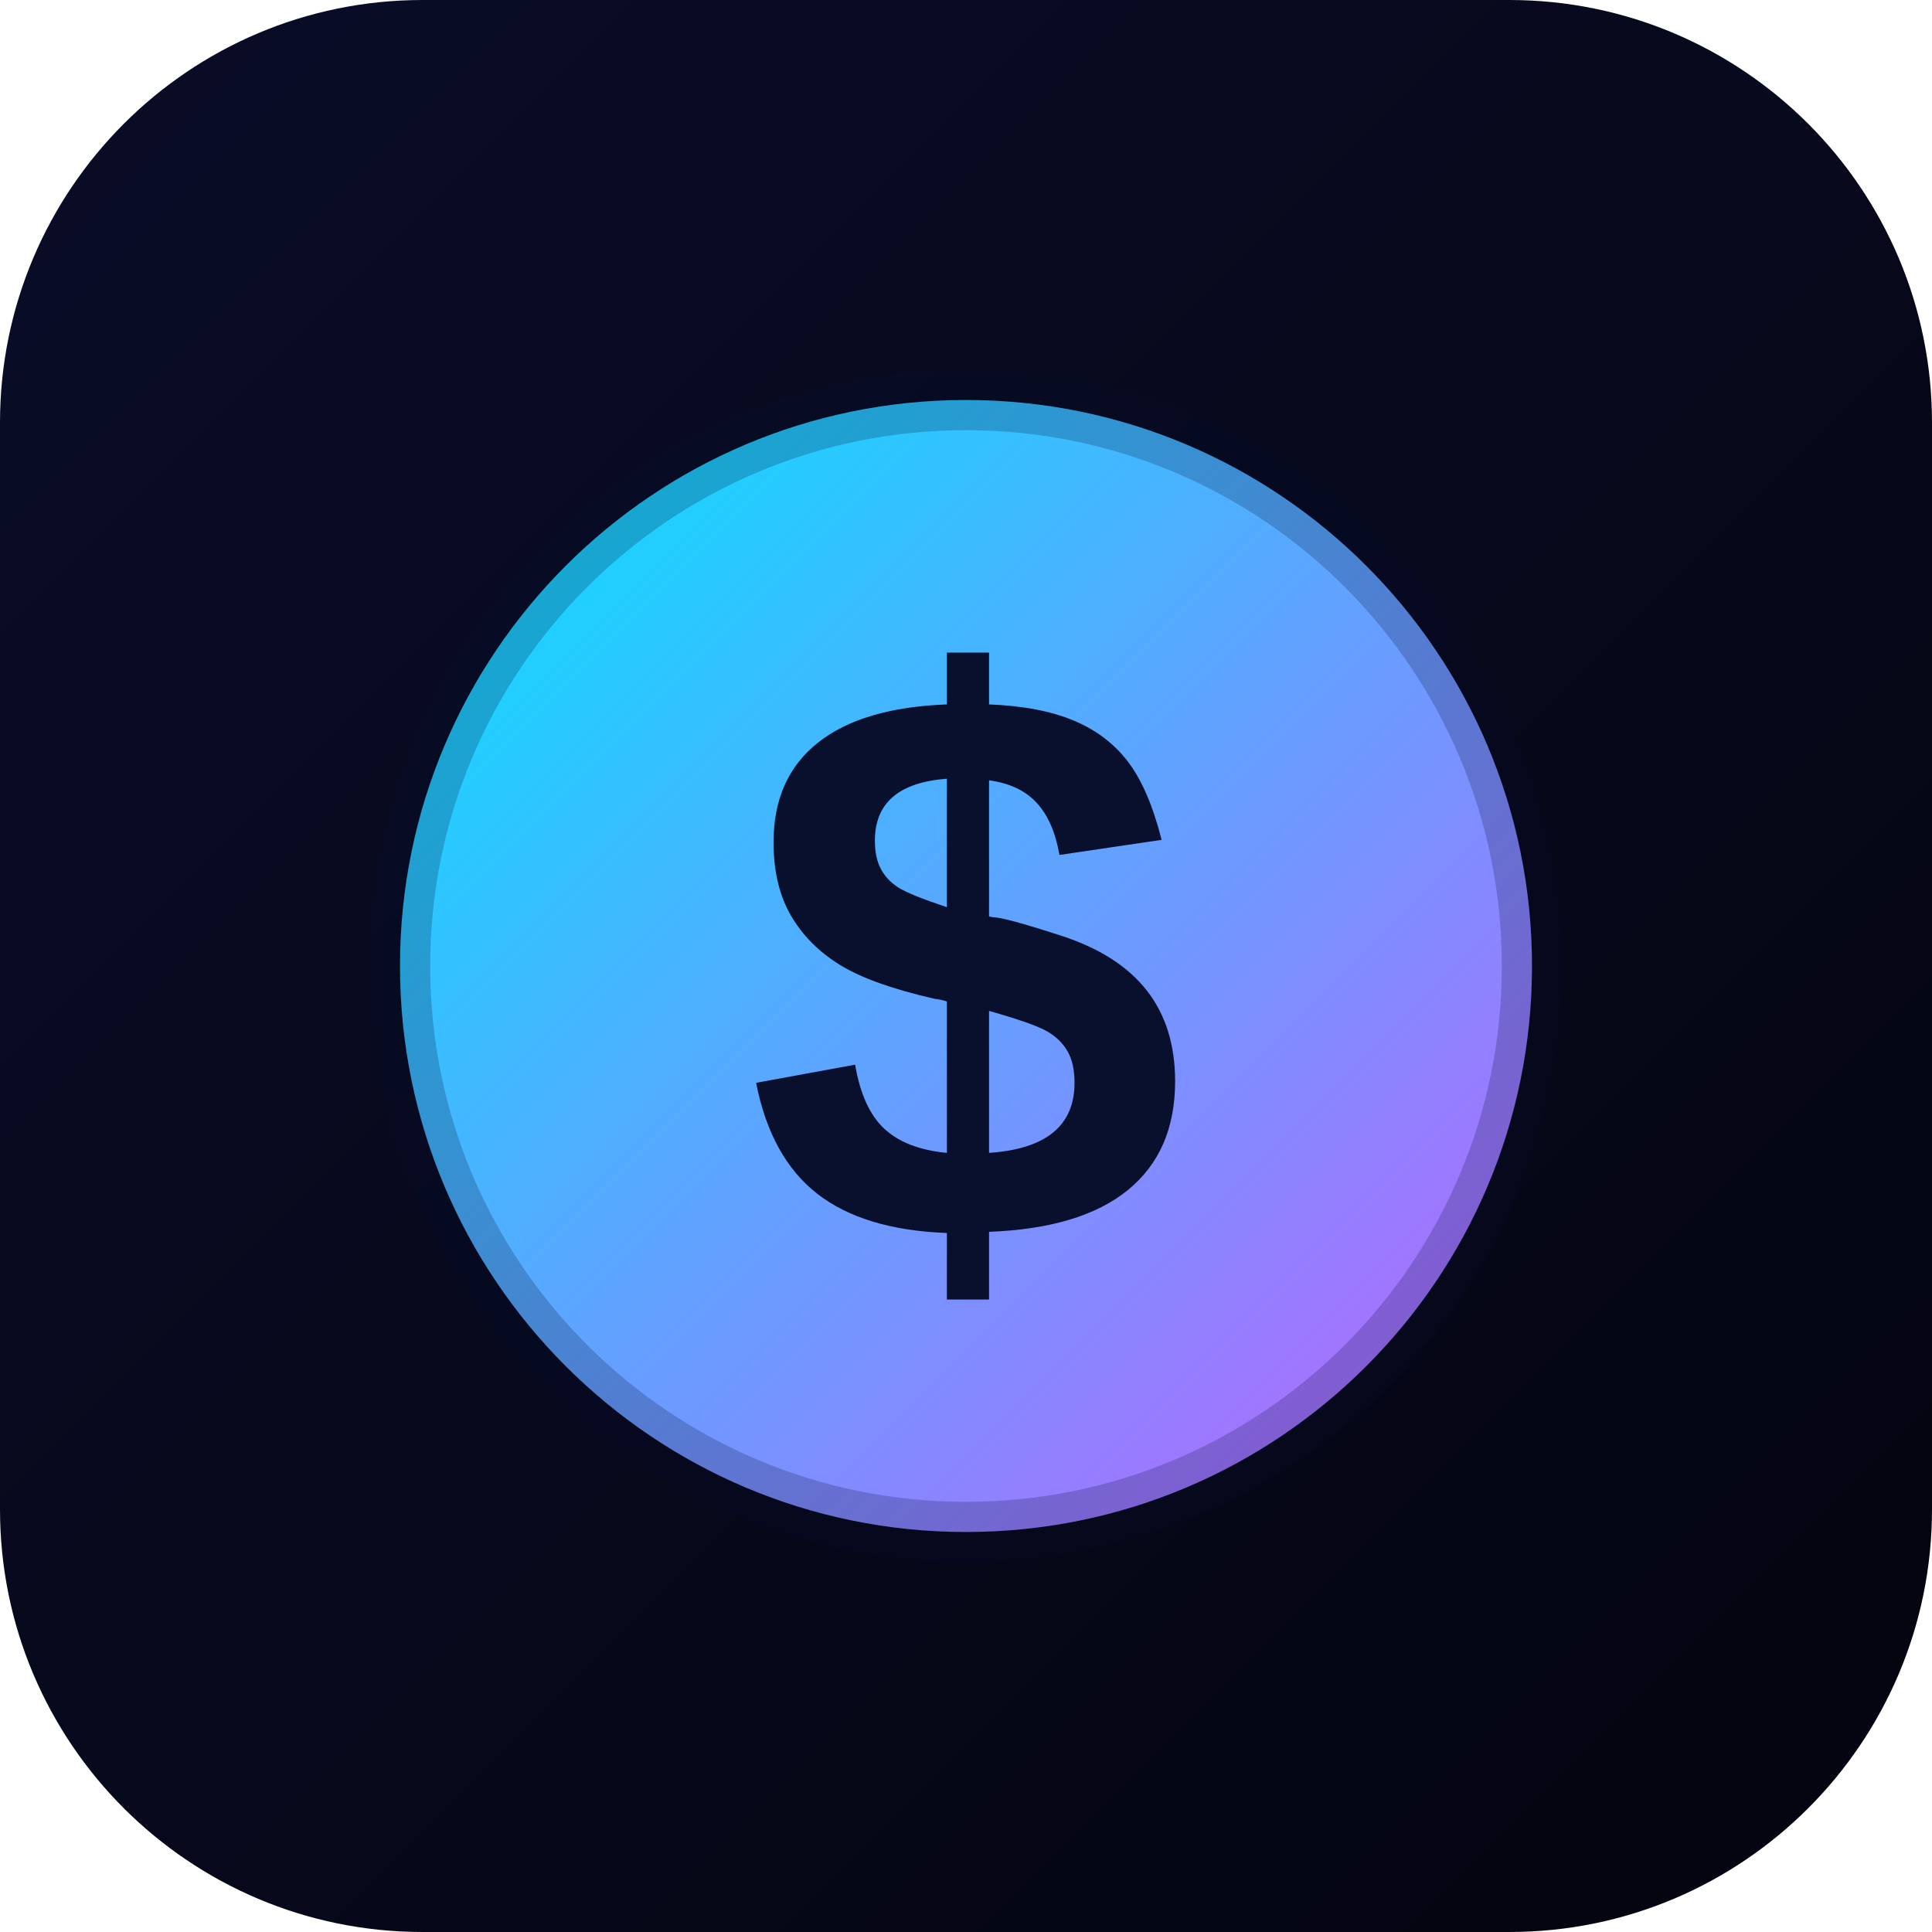
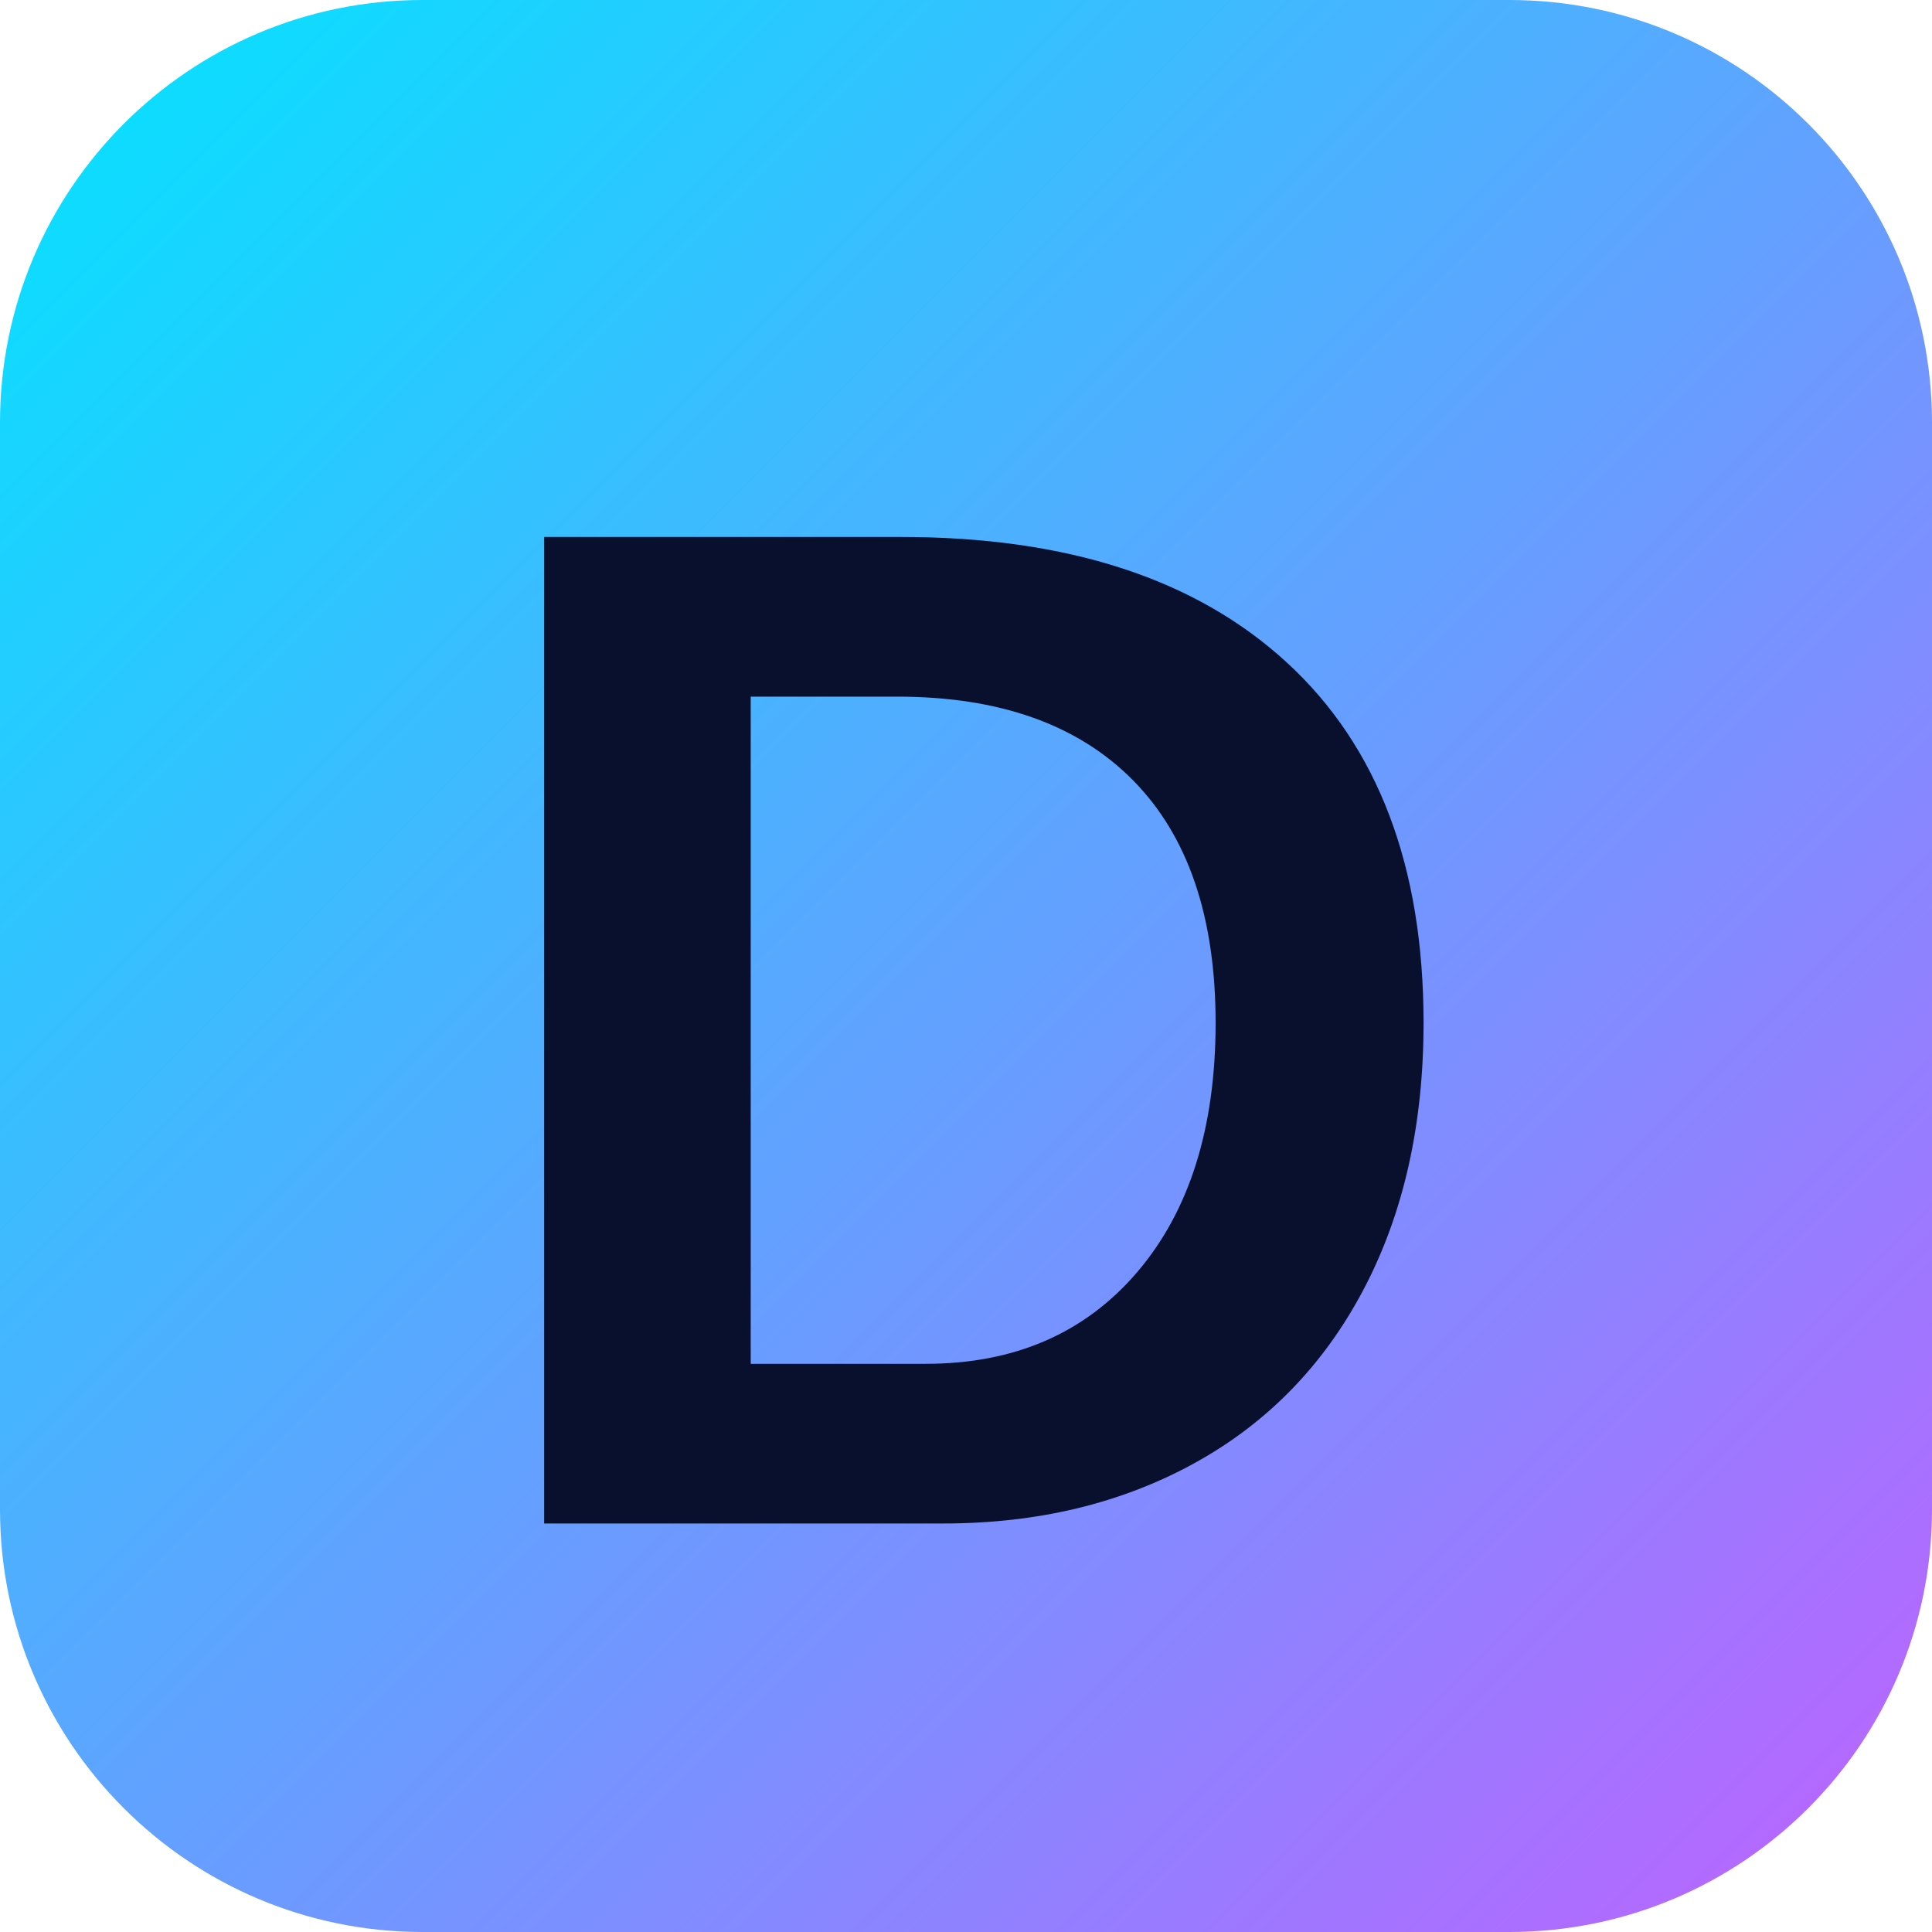
<svg xmlns="http://www.w3.org/2000/svg" viewBox="0 0 512 512">
  <defs>
-     <linearGradient id="bg" x1="0" y1="0" x2="1" y2="1">
-       <stop offset="0%" stop-color="#0a0d28" />
-       <stop offset="100%" stop-color="#04040f" />
-     </linearGradient>
-     <linearGradient id="coin" x1="0" y1="0" x2="1" y2="1">
+     <linearGradient id="g" x1="0" y1="0" x2="1" y2="1">
      <stop offset="0%" stop-color="#00e5ff" />
      <stop offset="100%" stop-color="#c060ff" />
    </linearGradient>
  </defs>
-   <rect width="512" height="512" rx="112" ry="112" fill="url(#bg)" />
-   <circle cx="256" cy="256" r="150" fill="url(#coin)" />
-   <circle cx="256" cy="256" r="150" fill="none" stroke="#08102e" stroke-opacity="0.22" stroke-width="16" />
-   <text x="256" y="256" text-anchor="middle" dominant-baseline="central" font-family="Arial, Helvetica, sans-serif" font-weight="700" font-size="210" fill="#08102e">$</text>
+   <rect width="512" height="512" rx="112" ry="112" fill="url(#g)" />
+   <text x="256" y="272" text-anchor="middle" dominant-baseline="central" font-family="'Segoe UI', Arial, Helvetica, sans-serif" font-weight="800" font-size="380" fill="#08102e">D</text>
</svg>
